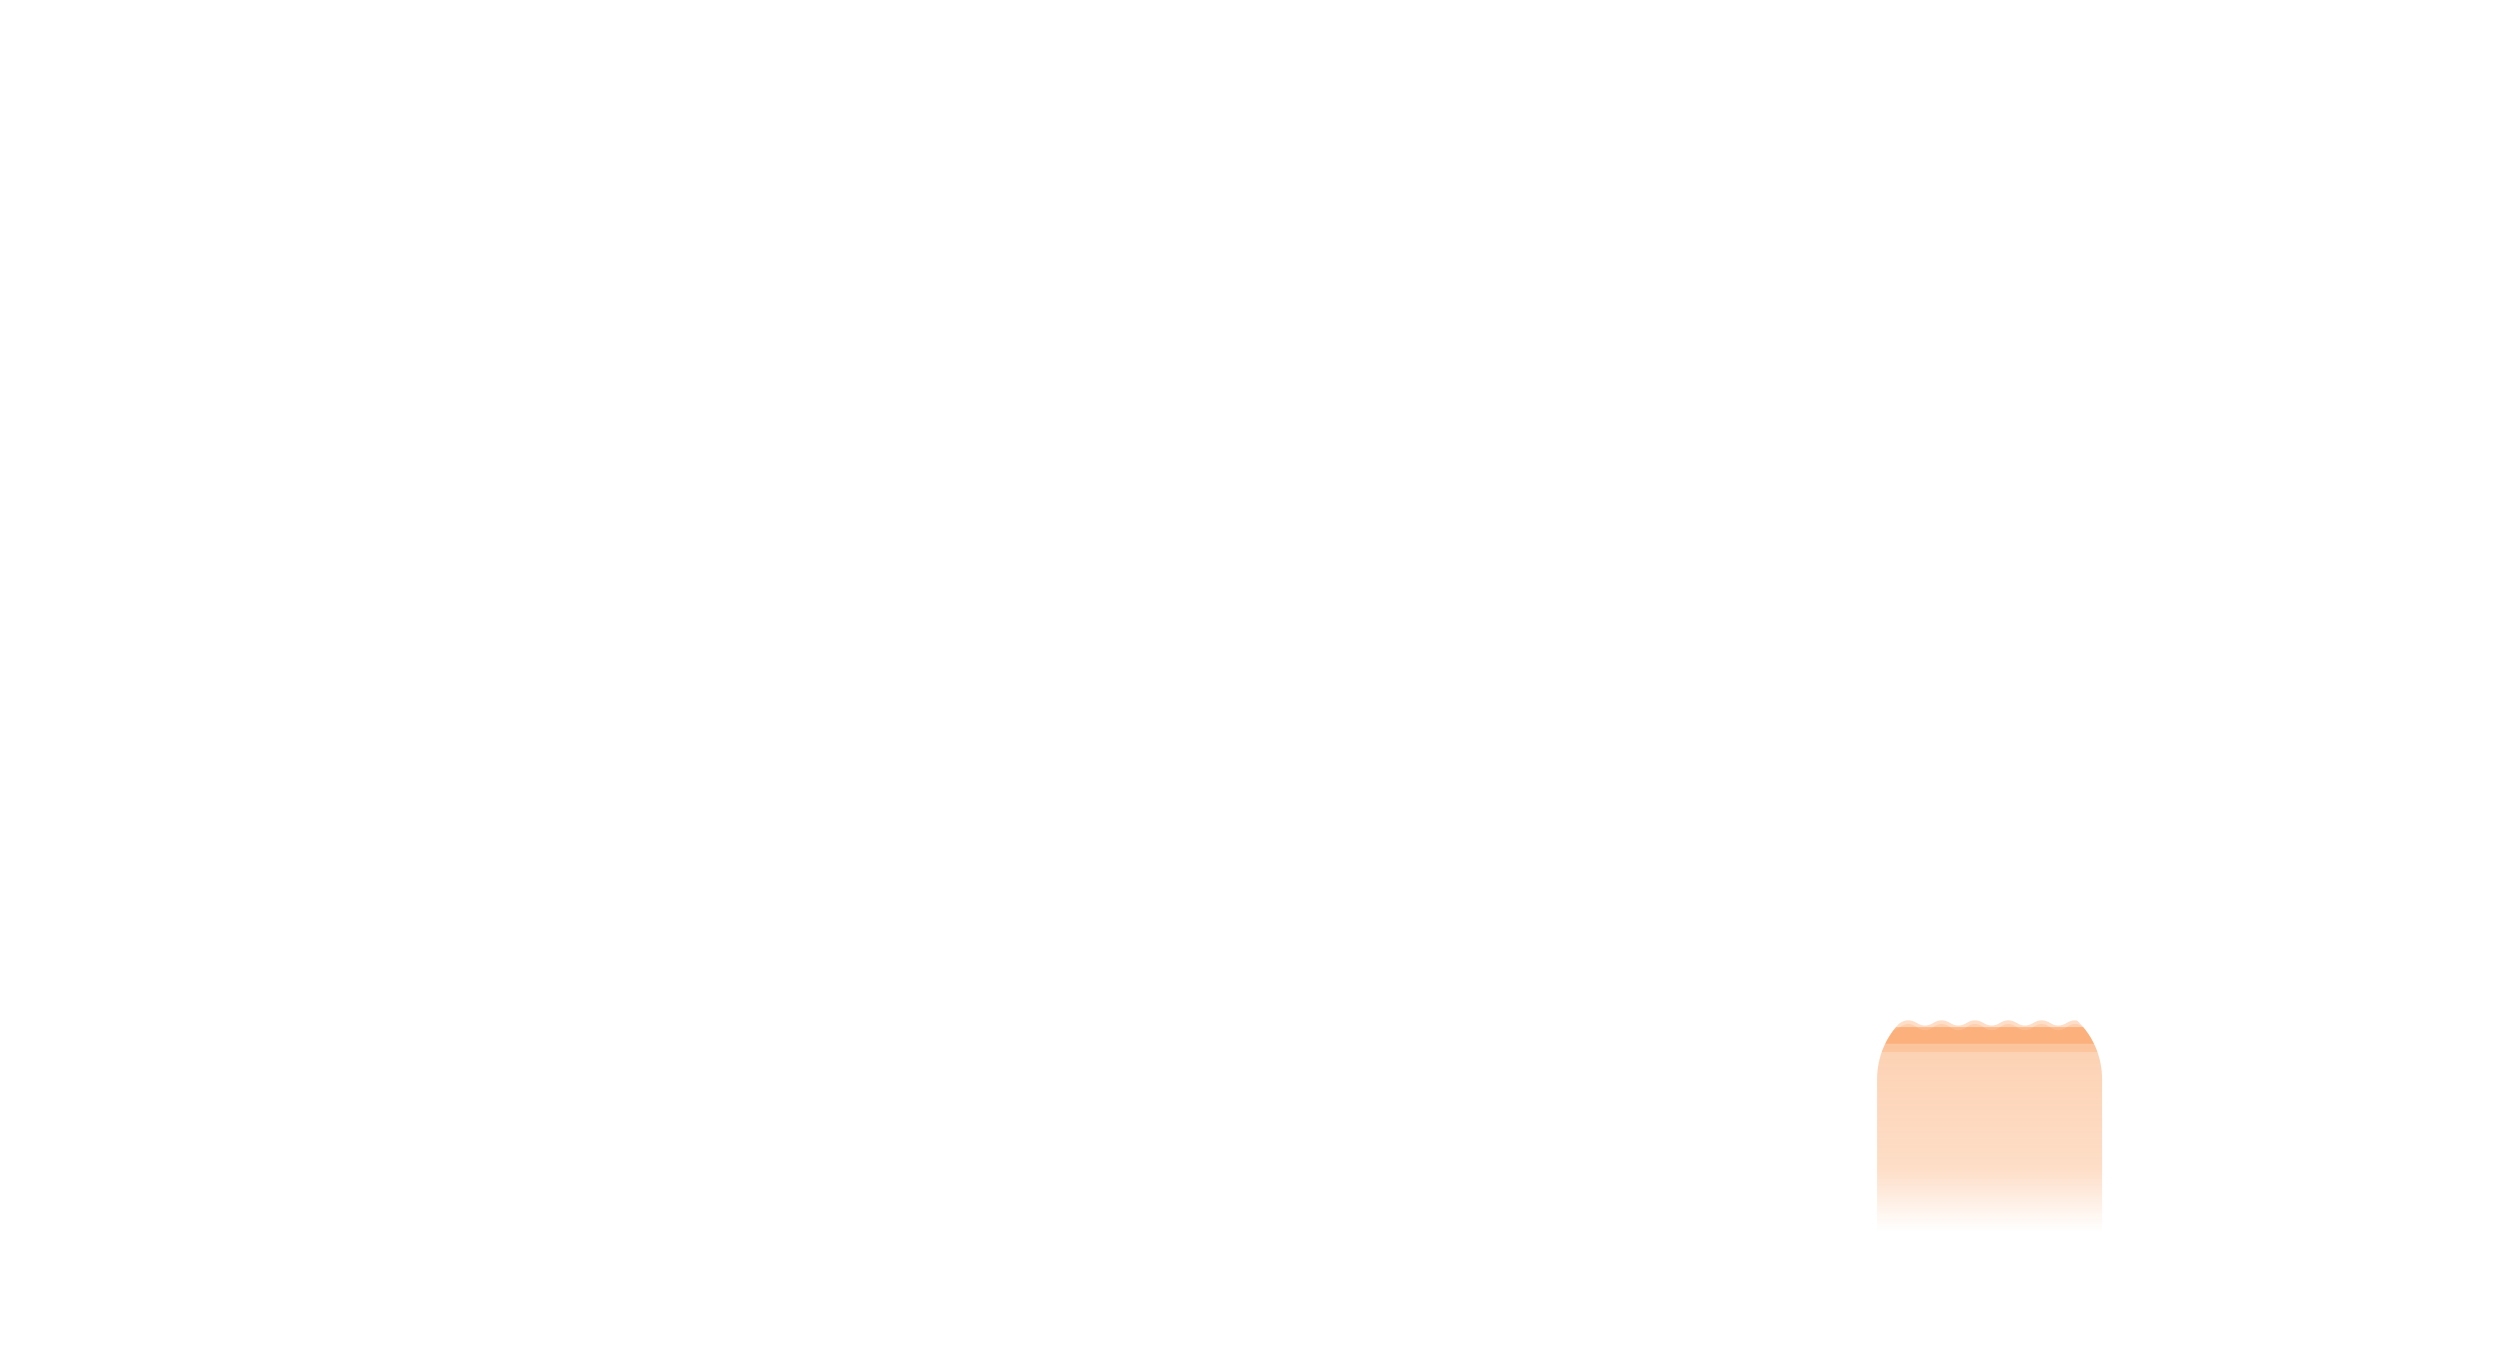
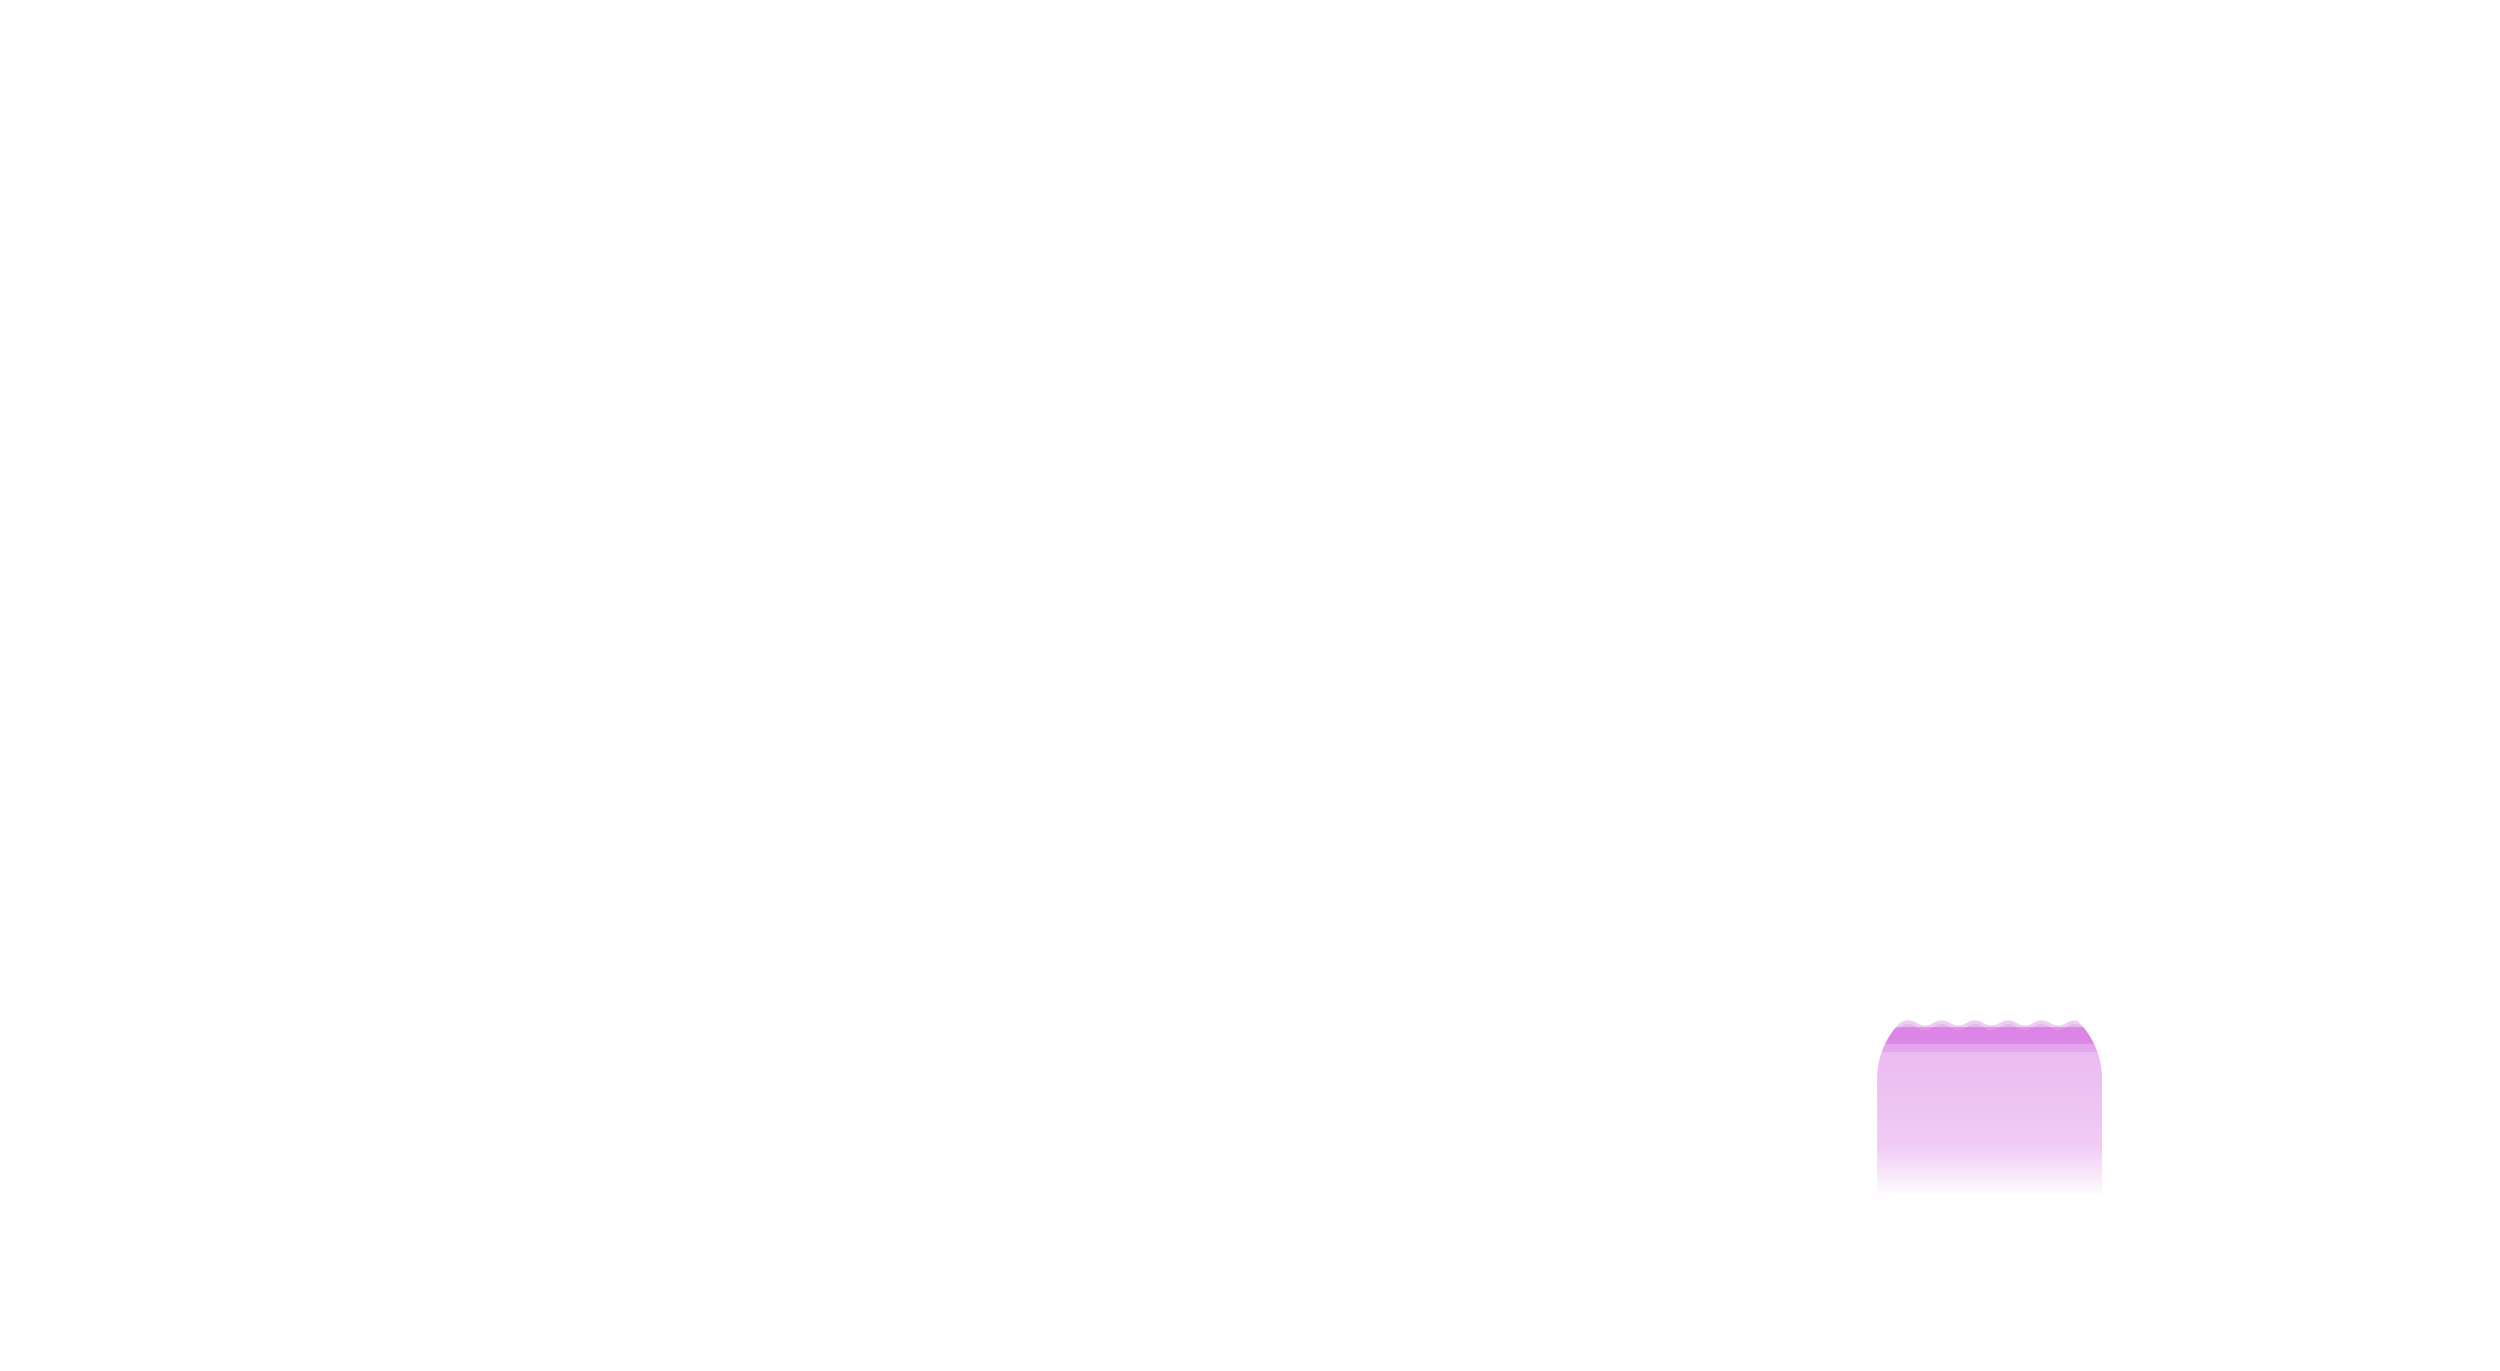
<svg xmlns="http://www.w3.org/2000/svg" viewBox="0 62 1200 658" width="1200" height="658">
  <defs>
    <clipPath id="sp_bwwp">
      <rect x="901" y="541" width="108" height="158" rx="39" />
    </clipPath>
    <style>@keyframes welle{from{transform:translateX(0)}to{transform:translateX(-16px)}}</style>
-     <linearGradient id="go_bwwp4" x1="0" y1="553" x2="0" y2="653.0" gradientUnits="userSpaceOnUse">
-       <stop offset="0" stop-color="#f97316" stop-opacity="1" />
-       <stop offset="0.7" stop-color="#f97316" stop-opacity="0.7" />
-       <stop offset="1" stop-color="#f97316" stop-opacity="0" />
+     <linearGradient id="g_bwwp_oben4" x1="0" y1="553" x2="0" y2="637.0" gradientUnits="userSpaceOnUse">
+       <stop offset="0" stop-color="#c026d3" stop-opacity="1" />
+       <stop offset="0.7" stop-color="#c026d3" stop-opacity="0.7" />
+       <stop offset="1" stop-color="#c026d3" stop-opacity="0" />
    </linearGradient>
  </defs>
  <g clip-path="url(#sp_bwwp)">
    <g style="animation:welle 2.4s linear infinite">
-       <path d="M880,555 q4,-3 8,0 q4,3 8,0 q4,-3 8,0 q4,3 8,0 q4,-3 8,0 q4,3 8,0 q4,-3 8,0 q4,3 8,0 q4,-3 8,0 q4,3 8,0 q4,-3 8,0 q4,3 8,0 q4,-3 8,0 q4,3 8,0 q4,-3 8,0 q4,3 8,0 q4,-3 8,0 q4,3 8,0 q4,-3 8,0 q4,3 8,0 L1040,567 L880,567 Z" fill="#f97316" opacity="0.14" />
+       <path d="M880,555 q4,-3 8,0 q4,3 8,0 q4,-3 8,0 q4,3 8,0 q4,-3 8,0 q4,3 8,0 q4,-3 8,0 q4,3 8,0 q4,-3 8,0 q4,3 8,0 q4,-3 8,0 q4,3 8,0 q4,-3 8,0 q4,3 8,0 q4,-3 8,0 q4,3 8,0 q4,-3 8,0 q4,3 8,0 q4,-3 8,0 q4,3 8,0 L1040,567 L880,567 Z" fill="#c026d3" opacity="0.14" />
    </g>
-     <rect x="900" y="555" width="110" height="100.0" fill="url(#go_bwwp4)" opacity="0.34" />
+     <rect x="900" y="555" width="110" height="84.0" fill="url(#g_bwwp_oben4)" opacity="0.34" />
    <g style="animation:welle 1.6s linear infinite reverse">
-       <path d="M880,553 q4,-2.5 8,0 q4,2.5 8,0 q4,-2.5 8,0 q4,2.5 8,0 q4,-2.5 8,0 q4,2.5 8,0 q4,-2.5 8,0 q4,2.5 8,0 q4,-2.5 8,0 q4,2.5 8,0 q4,-2.5 8,0 q4,2.5 8,0 q4,-2.5 8,0 q4,2.5 8,0 q4,-2.5 8,0 q4,2.5 8,0 q4,-2.5 8,0 q4,2.5 8,0 q4,-2.5 8,0 q4,2.5 8,0 L1040,563 L880,563 Z" fill="#f97316" opacity="0.24" />
+       <path d="M880,553 q4,-2.5 8,0 q4,2.5 8,0 q4,-2.5 8,0 q4,2.5 8,0 q4,-2.5 8,0 q4,2.5 8,0 q4,-2.5 8,0 q4,2.5 8,0 q4,-2.5 8,0 q4,2.5 8,0 q4,-2.5 8,0 q4,2.5 8,0 q4,-2.5 8,0 q4,2.5 8,0 q4,-2.5 8,0 q4,2.5 8,0 q4,-2.5 8,0 q4,2.5 8,0 q4,-2.5 8,0 q4,2.5 8,0 L1040,563 L880,563 Z" fill="#c026d3" opacity="0.24" />
    </g>
  </g>
</svg>
